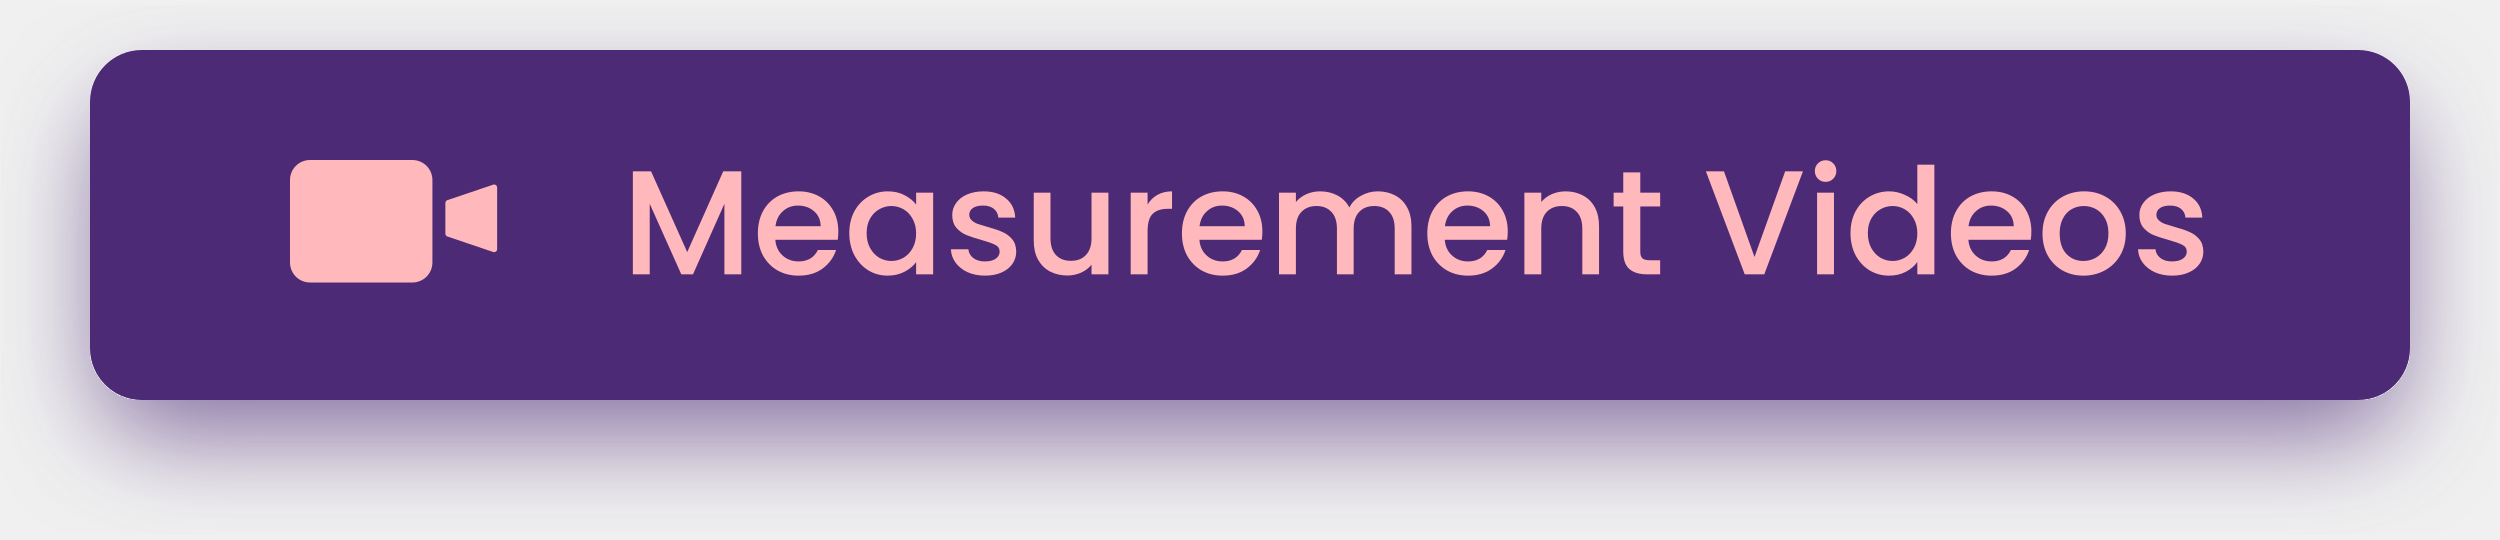
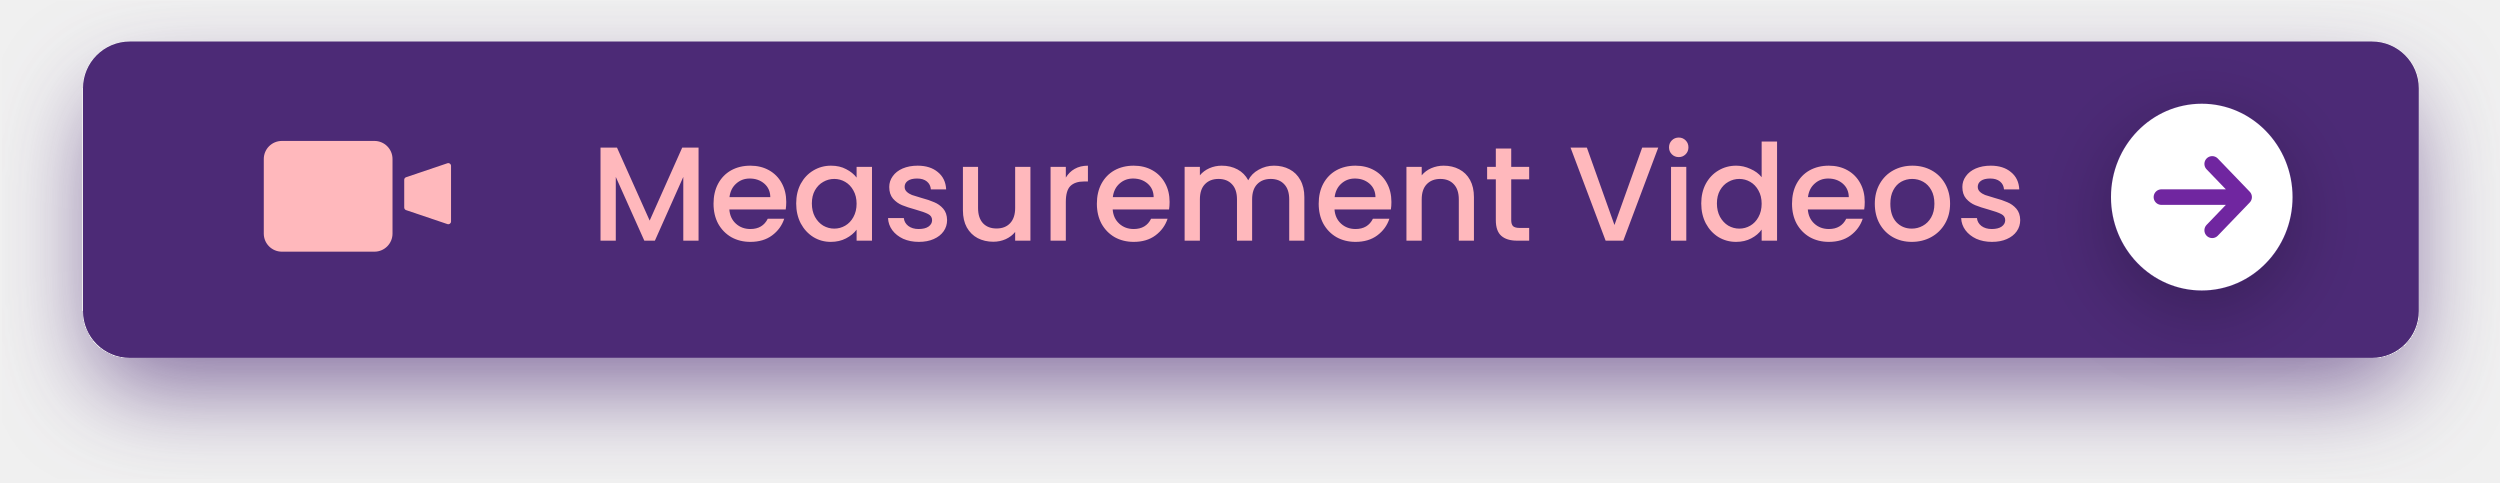
- <svg xmlns="http://www.w3.org/2000/svg" width="250" height="54" viewBox="0 0 250 54" fill="none">
-   <g filter="url(#filter0_d_1200_273)">
-     <rect x="9" y="5" width="232" height="35" rx="5.185" fill="#4C2A76" />
+ <svg xmlns="http://www.w3.org/2000/svg" width="482" height="93" viewBox="0 0 482 93" fill="none">
+   <g filter="url(#filter0_d_1524_278)">
+     <rect x="16" y="8" width="450.34" height="61" rx="9.037" fill="#4C2A76" />
  </g>
-   <path d="M74.129 17.135V27.432H72.44V20.38L69.3 27.432H68.129L64.973 20.38V27.432H63.285V17.135H65.107L68.722 25.209L72.322 17.135H74.129ZM83.831 23.15C83.831 23.456 83.811 23.733 83.772 23.98H77.534C77.584 24.631 77.826 25.155 78.26 25.55C78.695 25.945 79.228 26.143 79.861 26.143C80.769 26.143 81.411 25.762 81.787 25.002H83.609C83.362 25.753 82.912 26.37 82.261 26.854C81.619 27.328 80.819 27.565 79.861 27.565C79.08 27.565 78.379 27.392 77.757 27.046C77.144 26.691 76.66 26.197 76.305 25.565C75.959 24.923 75.786 24.182 75.786 23.343C75.786 22.503 75.954 21.767 76.29 21.135C76.636 20.493 77.115 19.999 77.727 19.654C78.349 19.308 79.061 19.135 79.861 19.135C80.631 19.135 81.317 19.303 81.92 19.639C82.522 19.974 82.992 20.449 83.327 21.061C83.663 21.663 83.831 22.36 83.831 23.15ZM82.068 22.617C82.058 21.994 81.836 21.496 81.401 21.12C80.967 20.745 80.428 20.557 79.787 20.557C79.204 20.557 78.705 20.745 78.29 21.12C77.875 21.486 77.628 21.985 77.549 22.617H82.068ZM84.93 23.313C84.93 22.493 85.098 21.767 85.434 21.135C85.78 20.503 86.244 20.014 86.827 19.668C87.419 19.313 88.071 19.135 88.782 19.135C89.424 19.135 89.982 19.263 90.456 19.52C90.94 19.767 91.326 20.078 91.612 20.454V19.268H93.316V27.432H91.612V26.217C91.326 26.602 90.935 26.923 90.442 27.18C89.948 27.437 89.385 27.565 88.753 27.565C88.051 27.565 87.409 27.387 86.827 27.032C86.244 26.666 85.78 26.162 85.434 25.52C85.098 24.869 84.93 24.133 84.93 23.313ZM91.612 23.343C91.612 22.78 91.493 22.291 91.256 21.876C91.029 21.461 90.728 21.145 90.353 20.928C89.977 20.71 89.572 20.602 89.138 20.602C88.703 20.602 88.298 20.71 87.923 20.928C87.548 21.135 87.241 21.446 87.004 21.861C86.777 22.266 86.664 22.75 86.664 23.313C86.664 23.876 86.777 24.37 87.004 24.794C87.241 25.219 87.548 25.545 87.923 25.772C88.308 25.99 88.713 26.098 89.138 26.098C89.572 26.098 89.977 25.99 90.353 25.772C90.728 25.555 91.029 25.239 91.256 24.824C91.493 24.399 91.612 23.906 91.612 23.343ZM98.497 27.565C97.855 27.565 97.277 27.451 96.764 27.224C96.26 26.987 95.86 26.671 95.564 26.276C95.267 25.871 95.109 25.422 95.09 24.928H96.838C96.868 25.273 97.031 25.565 97.327 25.802C97.633 26.029 98.013 26.143 98.468 26.143C98.942 26.143 99.307 26.054 99.564 25.876C99.831 25.688 99.964 25.451 99.964 25.165C99.964 24.859 99.816 24.631 99.519 24.483C99.233 24.335 98.774 24.172 98.142 23.994C97.529 23.826 97.031 23.664 96.645 23.506C96.26 23.348 95.924 23.105 95.638 22.78C95.361 22.454 95.223 22.024 95.223 21.491C95.223 21.056 95.351 20.661 95.608 20.305C95.865 19.94 96.231 19.654 96.705 19.446C97.189 19.239 97.742 19.135 98.364 19.135C99.292 19.135 100.038 19.372 100.601 19.846C101.174 20.31 101.48 20.947 101.52 21.757H99.831C99.801 21.392 99.653 21.101 99.386 20.883C99.12 20.666 98.759 20.557 98.305 20.557C97.86 20.557 97.519 20.641 97.282 20.809C97.045 20.977 96.927 21.199 96.927 21.476C96.927 21.693 97.006 21.876 97.164 22.024C97.322 22.172 97.514 22.291 97.742 22.38C97.969 22.459 98.305 22.562 98.749 22.691C99.342 22.849 99.826 23.012 100.201 23.18C100.586 23.338 100.917 23.575 101.194 23.891C101.47 24.207 101.613 24.627 101.623 25.15C101.623 25.614 101.495 26.029 101.238 26.395C100.981 26.76 100.616 27.046 100.142 27.254C99.677 27.461 99.129 27.565 98.497 27.565ZM110.841 19.268V27.432H109.152V26.469C108.886 26.805 108.535 27.071 108.1 27.269C107.676 27.456 107.221 27.55 106.737 27.55C106.095 27.55 105.517 27.417 105.004 27.15C104.5 26.884 104.1 26.488 103.804 25.965C103.517 25.441 103.374 24.809 103.374 24.069V19.268H105.048V23.817C105.048 24.548 105.231 25.111 105.597 25.506C105.962 25.891 106.461 26.083 107.093 26.083C107.725 26.083 108.224 25.891 108.589 25.506C108.965 25.111 109.152 24.548 109.152 23.817V19.268H110.841ZM114.759 20.454C115.006 20.039 115.331 19.718 115.736 19.491C116.151 19.253 116.64 19.135 117.203 19.135V20.883H116.773C116.112 20.883 115.608 21.051 115.262 21.387C114.926 21.723 114.759 22.305 114.759 23.135V27.432H113.07V19.268H114.759V20.454ZM126.237 23.15C126.237 23.456 126.218 23.733 126.178 23.98H119.941C119.99 24.631 120.232 25.155 120.667 25.55C121.101 25.945 121.635 26.143 122.267 26.143C123.176 26.143 123.818 25.762 124.193 25.002H126.015C125.768 25.753 125.319 26.37 124.667 26.854C124.025 27.328 123.225 27.565 122.267 27.565C121.487 27.565 120.785 27.392 120.163 27.046C119.551 26.691 119.067 26.197 118.711 25.565C118.366 24.923 118.193 24.182 118.193 23.343C118.193 22.503 118.361 21.767 118.696 21.135C119.042 20.493 119.521 19.999 120.133 19.654C120.756 19.308 121.467 19.135 122.267 19.135C123.037 19.135 123.724 19.303 124.326 19.639C124.929 19.974 125.398 20.449 125.734 21.061C126.07 21.663 126.237 22.36 126.237 23.15ZM124.474 22.617C124.465 21.994 124.242 21.496 123.808 21.12C123.373 20.745 122.835 20.557 122.193 20.557C121.61 20.557 121.111 20.745 120.696 21.12C120.282 21.486 120.035 21.985 119.956 22.617H124.474ZM137.781 19.135C138.423 19.135 138.996 19.268 139.5 19.535C140.014 19.802 140.414 20.197 140.7 20.72C140.996 21.244 141.145 21.876 141.145 22.617V27.432H139.47V22.869C139.47 22.138 139.288 21.579 138.922 21.194C138.557 20.799 138.058 20.602 137.426 20.602C136.794 20.602 136.29 20.799 135.915 21.194C135.549 21.579 135.367 22.138 135.367 22.869V27.432H133.692V22.869C133.692 22.138 133.51 21.579 133.144 21.194C132.779 20.799 132.28 20.602 131.648 20.602C131.016 20.602 130.512 20.799 130.137 21.194C129.771 21.579 129.589 22.138 129.589 22.869V27.432H127.9V19.268H129.589V20.202C129.865 19.866 130.216 19.604 130.64 19.416C131.065 19.229 131.519 19.135 132.003 19.135C132.655 19.135 133.238 19.273 133.752 19.55C134.265 19.826 134.66 20.226 134.937 20.75C135.184 20.256 135.569 19.866 136.093 19.579C136.616 19.283 137.179 19.135 137.781 19.135ZM150.776 23.15C150.776 23.456 150.756 23.733 150.716 23.98H144.479C144.528 24.631 144.77 25.155 145.205 25.55C145.64 25.945 146.173 26.143 146.805 26.143C147.714 26.143 148.356 25.762 148.731 25.002H150.553C150.306 25.753 149.857 26.37 149.205 26.854C148.563 27.328 147.763 27.565 146.805 27.565C146.025 27.565 145.323 27.392 144.701 27.046C144.089 26.691 143.605 26.197 143.249 25.565C142.904 24.923 142.731 24.182 142.731 23.343C142.731 22.503 142.899 21.767 143.234 21.135C143.58 20.493 144.059 19.999 144.672 19.654C145.294 19.308 146.005 19.135 146.805 19.135C147.575 19.135 148.262 19.303 148.864 19.639C149.467 19.974 149.936 20.449 150.272 21.061C150.608 21.663 150.776 22.36 150.776 23.15ZM149.013 22.617C149.003 21.994 148.78 21.496 148.346 21.12C147.911 20.745 147.373 20.557 146.731 20.557C146.148 20.557 145.649 20.745 145.235 21.12C144.82 21.486 144.573 21.985 144.494 22.617H149.013ZM156.556 19.135C157.198 19.135 157.771 19.268 158.275 19.535C158.789 19.802 159.189 20.197 159.475 20.72C159.761 21.244 159.905 21.876 159.905 22.617V27.432H158.231V22.869C158.231 22.138 158.048 21.579 157.682 21.194C157.317 20.799 156.818 20.602 156.186 20.602C155.554 20.602 155.05 20.799 154.675 21.194C154.309 21.579 154.127 22.138 154.127 22.869V27.432H152.438V19.268H154.127V20.202C154.403 19.866 154.754 19.604 155.179 19.416C155.613 19.229 156.072 19.135 156.556 19.135ZM164.029 20.646V25.165C164.029 25.471 164.099 25.693 164.237 25.832C164.385 25.96 164.632 26.024 164.978 26.024H166.015V27.432H164.681C163.921 27.432 163.338 27.254 162.933 26.898C162.528 26.543 162.326 25.965 162.326 25.165V20.646H161.363V19.268H162.326V17.239H164.029V19.268H166.015V20.646H164.029ZM180.294 17.135L176.428 27.432H174.472L170.59 17.135H172.398L175.45 25.698L178.517 17.135H180.294ZM182.566 18.187C182.26 18.187 182.003 18.083 181.796 17.876C181.588 17.668 181.485 17.412 181.485 17.105C181.485 16.799 181.588 16.542 181.796 16.335C182.003 16.127 182.26 16.024 182.566 16.024C182.862 16.024 183.114 16.127 183.322 16.335C183.529 16.542 183.633 16.799 183.633 17.105C183.633 17.412 183.529 17.668 183.322 17.876C183.114 18.083 182.862 18.187 182.566 18.187ZM183.396 19.268V27.432H181.707V19.268H183.396ZM185.05 23.313C185.05 22.493 185.218 21.767 185.554 21.135C185.9 20.503 186.364 20.014 186.947 19.668C187.539 19.313 188.196 19.135 188.917 19.135C189.45 19.135 189.974 19.253 190.488 19.491C191.011 19.718 191.426 20.024 191.732 20.409V16.468H193.436V27.432H191.732V26.202C191.456 26.597 191.07 26.923 190.576 27.18C190.092 27.437 189.534 27.565 188.902 27.565C188.191 27.565 187.539 27.387 186.947 27.032C186.364 26.666 185.9 26.162 185.554 25.52C185.218 24.869 185.05 24.133 185.05 23.313ZM191.732 23.343C191.732 22.78 191.614 22.291 191.377 21.876C191.149 21.461 190.848 21.145 190.473 20.928C190.097 20.71 189.692 20.602 189.258 20.602C188.823 20.602 188.418 20.71 188.043 20.928C187.668 21.135 187.362 21.446 187.124 21.861C186.897 22.266 186.784 22.75 186.784 23.313C186.784 23.876 186.897 24.37 187.124 24.794C187.362 25.219 187.668 25.545 188.043 25.772C188.428 25.99 188.833 26.098 189.258 26.098C189.692 26.098 190.097 25.99 190.473 25.772C190.848 25.555 191.149 25.239 191.377 24.824C191.614 24.399 191.732 23.906 191.732 23.343ZM203.136 23.15C203.136 23.456 203.116 23.733 203.077 23.98H196.839C196.889 24.631 197.131 25.155 197.565 25.55C198 25.945 198.533 26.143 199.165 26.143C200.074 26.143 200.716 25.762 201.092 25.002H202.914C202.667 25.753 202.217 26.37 201.566 26.854C200.924 27.328 200.124 27.565 199.165 27.565C198.385 27.565 197.684 27.392 197.062 27.046C196.449 26.691 195.965 26.197 195.61 25.565C195.264 24.923 195.091 24.182 195.091 23.343C195.091 22.503 195.259 21.767 195.595 21.135C195.941 20.493 196.42 19.999 197.032 19.654C197.654 19.308 198.365 19.135 199.165 19.135C199.936 19.135 200.622 19.303 201.225 19.639C201.827 19.974 202.296 20.449 202.632 21.061C202.968 21.663 203.136 22.36 203.136 23.15ZM201.373 22.617C201.363 21.994 201.141 21.496 200.706 21.12C200.272 20.745 199.733 20.557 199.091 20.557C198.509 20.557 198.01 20.745 197.595 21.12C197.18 21.486 196.933 21.985 196.854 22.617H201.373ZM208.339 27.565C207.569 27.565 206.872 27.392 206.25 27.046C205.628 26.691 205.139 26.197 204.783 25.565C204.428 24.923 204.25 24.182 204.25 23.343C204.25 22.513 204.433 21.777 204.798 21.135C205.164 20.493 205.662 19.999 206.295 19.654C206.927 19.308 207.633 19.135 208.413 19.135C209.193 19.135 209.9 19.308 210.532 19.654C211.164 19.999 211.663 20.493 212.028 21.135C212.394 21.777 212.576 22.513 212.576 23.343C212.576 24.172 212.389 24.908 212.013 25.55C211.638 26.192 211.124 26.691 210.472 27.046C209.83 27.392 209.119 27.565 208.339 27.565ZM208.339 26.098C208.774 26.098 209.179 25.994 209.554 25.787C209.939 25.58 210.25 25.269 210.487 24.854C210.724 24.439 210.843 23.935 210.843 23.343C210.843 22.75 210.729 22.251 210.502 21.846C210.275 21.431 209.974 21.12 209.598 20.913C209.223 20.705 208.818 20.602 208.383 20.602C207.949 20.602 207.544 20.705 207.169 20.913C206.803 21.12 206.512 21.431 206.295 21.846C206.077 22.251 205.969 22.75 205.969 23.343C205.969 24.222 206.191 24.903 206.635 25.387C207.09 25.861 207.658 26.098 208.339 26.098ZM217.209 27.565C216.567 27.565 215.989 27.451 215.476 27.224C214.972 26.987 214.572 26.671 214.276 26.276C213.979 25.871 213.821 25.422 213.801 24.928H215.55C215.579 25.273 215.742 25.565 216.039 25.802C216.345 26.029 216.725 26.143 217.179 26.143C217.653 26.143 218.019 26.054 218.276 25.876C218.542 25.688 218.676 25.451 218.676 25.165C218.676 24.859 218.528 24.631 218.231 24.483C217.945 24.335 217.486 24.172 216.853 23.994C216.241 23.826 215.742 23.664 215.357 23.506C214.972 23.348 214.636 23.105 214.35 22.78C214.073 22.454 213.935 22.024 213.935 21.491C213.935 21.056 214.063 20.661 214.32 20.305C214.577 19.94 214.942 19.654 215.416 19.446C215.9 19.239 216.453 19.135 217.076 19.135C218.004 19.135 218.75 19.372 219.313 19.846C219.886 20.31 220.192 20.947 220.231 21.757H218.542C218.513 21.392 218.365 21.101 218.098 20.883C217.831 20.666 217.471 20.557 217.016 20.557C216.572 20.557 216.231 20.641 215.994 20.809C215.757 20.977 215.639 21.199 215.639 21.476C215.639 21.693 215.718 21.876 215.876 22.024C216.034 22.172 216.226 22.291 216.453 22.38C216.681 22.459 217.016 22.562 217.461 22.691C218.053 22.849 218.537 23.012 218.913 23.18C219.298 23.338 219.629 23.575 219.905 23.891C220.182 24.207 220.325 24.627 220.335 25.15C220.335 25.614 220.207 26.029 219.95 26.395C219.693 26.76 219.328 27.046 218.854 27.254C218.389 27.461 217.841 27.565 217.209 27.565Z" fill="#FFB8BC" />
-   <rect x="29" y="16" width="14.241" height="12.25" rx="2" fill="#FFB8BC" />
-   <path d="M44.536 20.298C44.536 20.17 44.618 20.055 44.74 20.014L49.318 18.467C49.513 18.401 49.714 18.546 49.714 18.751V24.915C49.714 25.12 49.513 25.265 49.318 25.199L44.74 23.652C44.618 23.611 44.536 23.496 44.536 23.368V20.298Z" fill="#FFB8BC" />
+   <path d="M134.681 28.456V46.401H131.738V34.111L126.264 46.401H124.224L118.724 34.111V46.401H115.78V28.456H118.956L125.257 42.528L131.531 28.456H134.681ZM151.59 38.939C151.59 39.473 151.556 39.955 151.487 40.385H140.616C140.702 41.521 141.124 42.434 141.881 43.122C142.639 43.811 143.568 44.155 144.67 44.155C146.254 44.155 147.373 43.492 148.027 42.167H151.203C150.772 43.475 149.989 44.551 148.853 45.394C147.734 46.221 146.34 46.634 144.67 46.634C143.31 46.634 142.088 46.333 141.003 45.73C139.936 45.11 139.093 44.25 138.473 43.148C137.87 42.029 137.569 40.738 137.569 39.275C137.569 37.812 137.862 36.529 138.447 35.427C139.05 34.308 139.884 33.448 140.952 32.845C142.036 32.243 143.276 31.942 144.67 31.942C146.013 31.942 147.209 32.234 148.259 32.819C149.309 33.405 150.127 34.231 150.712 35.298C151.297 36.348 151.59 37.562 151.59 38.939ZM148.517 38.01C148.5 36.925 148.113 36.056 147.355 35.401C146.598 34.747 145.66 34.42 144.541 34.42C143.525 34.42 142.656 34.747 141.933 35.401C141.21 36.038 140.78 36.908 140.642 38.01H148.517ZM153.506 39.223C153.506 37.794 153.798 36.529 154.384 35.427C154.986 34.326 155.795 33.474 156.811 32.871C157.844 32.251 158.98 31.942 160.219 31.942C161.338 31.942 162.311 32.165 163.137 32.613C163.98 33.043 164.652 33.585 165.151 34.24V32.174H168.121V46.401H165.151V44.284C164.652 44.955 163.972 45.515 163.111 45.962C162.25 46.41 161.269 46.634 160.168 46.634C158.945 46.634 157.826 46.324 156.811 45.704C155.795 45.067 154.986 44.189 154.384 43.07C153.798 41.934 153.506 40.652 153.506 39.223ZM165.151 39.275C165.151 38.294 164.944 37.441 164.531 36.718C164.135 35.995 163.61 35.445 162.956 35.066C162.302 34.687 161.596 34.498 160.839 34.498C160.081 34.498 159.376 34.687 158.722 35.066C158.067 35.427 157.534 35.97 157.121 36.693C156.725 37.398 156.527 38.242 156.527 39.223C156.527 40.204 156.725 41.065 157.121 41.805C157.534 42.545 158.067 43.114 158.722 43.509C159.393 43.888 160.099 44.078 160.839 44.078C161.596 44.078 162.302 43.888 162.956 43.509C163.61 43.131 164.135 42.58 164.531 41.857C164.944 41.117 165.151 40.256 165.151 39.275ZM177.151 46.634C176.032 46.634 175.025 46.436 174.13 46.04C173.252 45.627 172.555 45.076 172.038 44.387C171.522 43.681 171.247 42.898 171.212 42.038H174.259C174.311 42.64 174.595 43.148 175.111 43.561C175.645 43.957 176.308 44.155 177.099 44.155C177.926 44.155 178.563 44 179.01 43.69C179.475 43.363 179.707 42.95 179.707 42.451C179.707 41.917 179.449 41.521 178.933 41.263C178.434 41.005 177.633 40.721 176.531 40.411C175.464 40.118 174.595 39.834 173.923 39.559C173.252 39.283 172.667 38.862 172.168 38.294C171.686 37.725 171.445 36.977 171.445 36.047C171.445 35.29 171.668 34.601 172.116 33.981C172.563 33.344 173.2 32.845 174.027 32.484C174.87 32.122 175.834 31.942 176.919 31.942C178.537 31.942 179.836 32.355 180.818 33.181C181.816 33.99 182.35 35.1 182.419 36.512H179.475C179.423 35.875 179.165 35.367 178.7 34.988C178.236 34.61 177.607 34.42 176.815 34.42C176.041 34.42 175.447 34.567 175.034 34.859C174.621 35.152 174.414 35.539 174.414 36.021C174.414 36.4 174.552 36.718 174.827 36.977C175.103 37.235 175.438 37.441 175.834 37.596C176.23 37.734 176.815 37.915 177.59 38.139C178.623 38.414 179.466 38.698 180.121 38.991C180.792 39.266 181.369 39.679 181.851 40.23C182.333 40.781 182.582 41.513 182.599 42.425C182.599 43.234 182.376 43.957 181.928 44.594C181.48 45.231 180.844 45.73 180.017 46.092C179.208 46.453 178.253 46.634 177.151 46.634ZM198.665 32.174V46.401H195.721V44.723C195.256 45.308 194.645 45.773 193.888 46.117C193.148 46.444 192.356 46.608 191.512 46.608C190.393 46.608 189.386 46.376 188.491 45.911C187.613 45.446 186.916 44.757 186.4 43.845C185.9 42.933 185.651 41.831 185.651 40.54V32.174H188.569V40.101C188.569 41.375 188.887 42.356 189.524 43.045C190.161 43.716 191.03 44.052 192.132 44.052C193.234 44.052 194.103 43.716 194.74 43.045C195.394 42.356 195.721 41.375 195.721 40.101V32.174H198.665ZM205.492 34.24C205.923 33.517 206.491 32.957 207.196 32.561C207.919 32.148 208.772 31.942 209.753 31.942V34.988H209.004C207.851 34.988 206.973 35.281 206.37 35.866C205.785 36.452 205.492 37.467 205.492 38.913V46.401H202.549V32.174H205.492V34.24ZM225.498 38.939C225.498 39.473 225.464 39.955 225.395 40.385H214.524C214.61 41.521 215.032 42.434 215.79 43.122C216.547 43.811 217.476 44.155 218.578 44.155C220.162 44.155 221.281 43.492 221.935 42.167H225.111C224.681 43.475 223.897 44.551 222.761 45.394C221.642 46.221 220.248 46.634 218.578 46.634C217.218 46.634 215.996 46.333 214.912 45.73C213.844 45.11 213.001 44.25 212.381 43.148C211.779 42.029 211.477 40.738 211.477 39.275C211.477 37.812 211.77 36.529 212.355 35.427C212.958 34.308 213.793 33.448 214.86 32.845C215.944 32.243 217.184 31.942 218.578 31.942C219.921 31.942 221.117 32.234 222.167 32.819C223.217 33.405 224.035 34.231 224.62 35.298C225.206 36.348 225.498 37.562 225.498 38.939ZM222.426 38.01C222.408 36.925 222.021 36.056 221.264 35.401C220.506 34.747 219.568 34.42 218.449 34.42C217.433 34.42 216.564 34.747 215.841 35.401C215.118 36.038 214.688 36.908 214.55 38.01H222.426ZM245.618 31.942C246.737 31.942 247.735 32.174 248.613 32.639C249.508 33.103 250.205 33.792 250.705 34.704C251.221 35.617 251.479 36.718 251.479 38.01V46.401H248.561V38.448C248.561 37.175 248.243 36.202 247.606 35.531C246.969 34.842 246.1 34.498 244.998 34.498C243.896 34.498 243.019 34.842 242.364 35.531C241.727 36.202 241.409 37.175 241.409 38.448V46.401H238.491V38.448C238.491 37.175 238.173 36.202 237.536 35.531C236.899 34.842 236.03 34.498 234.928 34.498C233.826 34.498 232.948 34.842 232.294 35.531C231.657 36.202 231.339 37.175 231.339 38.448V46.401H228.395V32.174H231.339V33.801C231.821 33.215 232.432 32.759 233.172 32.432C233.912 32.105 234.704 31.942 235.548 31.942C236.684 31.942 237.699 32.182 238.594 32.664C239.49 33.147 240.178 33.844 240.66 34.756C241.091 33.895 241.762 33.215 242.674 32.716C243.587 32.2 244.568 31.942 245.618 31.942ZM268.265 38.939C268.265 39.473 268.23 39.955 268.161 40.385H257.291C257.377 41.521 257.798 42.434 258.556 43.122C259.313 43.811 260.243 44.155 261.345 44.155C262.928 44.155 264.047 43.492 264.701 42.167H267.877C267.447 43.475 266.664 44.551 265.528 45.394C264.409 46.221 263.014 46.634 261.345 46.634C259.985 46.634 258.762 46.333 257.678 45.73C256.611 45.11 255.767 44.25 255.148 43.148C254.545 42.029 254.244 40.738 254.244 39.275C254.244 37.812 254.536 36.529 255.122 35.427C255.724 34.308 256.559 33.448 257.626 32.845C258.711 32.243 259.95 31.942 261.345 31.942C262.687 31.942 263.884 32.234 264.934 32.819C265.984 33.405 266.802 34.231 267.387 35.298C267.972 36.348 268.265 37.562 268.265 38.939ZM265.192 38.01C265.175 36.925 264.787 36.056 264.03 35.401C263.273 34.747 262.334 34.42 261.216 34.42C260.2 34.42 259.331 34.747 258.608 35.401C257.885 36.038 257.454 36.908 257.317 38.01H265.192ZM278.34 31.942C279.459 31.942 280.457 32.174 281.335 32.639C282.23 33.103 282.927 33.792 283.427 34.704C283.926 35.617 284.175 36.718 284.175 38.01V46.401H281.258V38.448C281.258 37.175 280.939 36.202 280.302 35.531C279.665 34.842 278.796 34.498 277.694 34.498C276.593 34.498 275.715 34.842 275.061 35.531C274.424 36.202 274.105 37.175 274.105 38.448V46.401H271.162V32.174H274.105V33.801C274.587 33.215 275.198 32.759 275.938 32.432C276.696 32.105 277.496 31.942 278.34 31.942ZM291.364 34.575V42.451C291.364 42.984 291.485 43.372 291.726 43.613C291.984 43.837 292.414 43.948 293.017 43.948H294.824V46.401H292.501C291.175 46.401 290.159 46.092 289.454 45.472C288.748 44.852 288.395 43.845 288.395 42.451V34.575H286.717V32.174H288.395V28.636H291.364V32.174H294.824V34.575H291.364ZM319.712 28.456L312.973 46.401H309.564L302.799 28.456H305.949L311.268 43.38L316.613 28.456H319.712ZM323.671 30.289C323.138 30.289 322.69 30.108 322.329 29.747C321.967 29.385 321.786 28.938 321.786 28.404C321.786 27.87 321.967 27.423 322.329 27.061C322.69 26.7 323.138 26.519 323.671 26.519C324.188 26.519 324.627 26.7 324.988 27.061C325.35 27.423 325.53 27.87 325.53 28.404C325.53 28.938 325.35 29.385 324.988 29.747C324.627 30.108 324.188 30.289 323.671 30.289ZM325.117 32.174V46.401H322.174V32.174H325.117ZM328.001 39.223C328.001 37.794 328.293 36.529 328.879 35.427C329.481 34.326 330.29 33.474 331.306 32.871C332.339 32.251 333.483 31.942 334.74 31.942C335.67 31.942 336.582 32.148 337.477 32.561C338.389 32.957 339.112 33.491 339.646 34.162V27.294H342.616V46.401H339.646V44.258C339.164 44.947 338.493 45.515 337.632 45.962C336.789 46.41 335.816 46.634 334.714 46.634C333.475 46.634 332.339 46.324 331.306 45.704C330.29 45.067 329.481 44.189 328.879 43.07C328.293 41.934 328.001 40.652 328.001 39.223ZM339.646 39.275C339.646 38.294 339.44 37.441 339.026 36.718C338.63 35.995 338.105 35.445 337.451 35.066C336.797 34.687 336.091 34.498 335.334 34.498C334.577 34.498 333.871 34.687 333.217 35.066C332.562 35.427 332.029 35.97 331.616 36.693C331.22 37.398 331.022 38.242 331.022 39.223C331.022 40.204 331.22 41.065 331.616 41.805C332.029 42.545 332.562 43.114 333.217 43.509C333.888 43.888 334.594 44.078 335.334 44.078C336.091 44.078 336.797 43.888 337.451 43.509C338.105 43.131 338.63 42.58 339.026 41.857C339.44 41.117 339.646 40.256 339.646 39.275ZM359.522 38.939C359.522 39.473 359.487 39.955 359.418 40.385H348.548C348.634 41.521 349.055 42.434 349.813 43.122C350.57 43.811 351.5 44.155 352.601 44.155C354.185 44.155 355.304 43.492 355.958 42.167H359.134C358.704 43.475 357.921 44.551 356.785 45.394C355.666 46.221 354.271 46.634 352.601 46.634C351.242 46.634 350.019 46.333 348.935 45.73C347.868 45.11 347.024 44.25 346.404 43.148C345.802 42.029 345.501 40.738 345.501 39.275C345.501 37.812 345.793 36.529 346.379 35.427C346.981 34.308 347.816 33.448 348.883 32.845C349.968 32.243 351.207 31.942 352.601 31.942C353.944 31.942 355.141 32.234 356.191 32.819C357.241 33.405 358.058 34.231 358.644 35.298C359.229 36.348 359.522 37.562 359.522 38.939ZM356.449 38.01C356.432 36.925 356.044 36.056 355.287 35.401C354.529 34.747 353.591 34.42 352.472 34.42C351.457 34.42 350.587 34.747 349.864 35.401C349.141 36.038 348.711 36.908 348.573 38.01H356.449ZM368.59 46.634C367.247 46.634 366.033 46.333 364.949 45.73C363.864 45.11 363.012 44.25 362.393 43.148C361.773 42.029 361.463 40.738 361.463 39.275C361.463 37.829 361.781 36.546 362.418 35.427C363.055 34.308 363.925 33.448 365.026 32.845C366.128 32.243 367.359 31.942 368.719 31.942C370.079 31.942 371.309 32.243 372.411 32.845C373.513 33.448 374.382 34.308 375.019 35.427C375.656 36.546 375.975 37.829 375.975 39.275C375.975 40.721 375.647 42.003 374.993 43.122C374.339 44.241 373.444 45.11 372.308 45.73C371.189 46.333 369.95 46.634 368.59 46.634ZM368.59 44.078C369.347 44.078 370.053 43.897 370.707 43.535C371.378 43.174 371.921 42.632 372.334 41.908C372.747 41.185 372.953 40.308 372.953 39.275C372.953 38.242 372.755 37.373 372.36 36.667C371.964 35.944 371.439 35.401 370.784 35.04C370.13 34.678 369.425 34.498 368.667 34.498C367.91 34.498 367.204 34.678 366.55 35.04C365.913 35.401 365.405 35.944 365.026 36.667C364.648 37.373 364.458 38.242 364.458 39.275C364.458 40.807 364.846 41.995 365.62 42.838C366.412 43.664 367.402 44.078 368.59 44.078ZM384.049 46.634C382.93 46.634 381.923 46.436 381.028 46.04C380.15 45.627 379.453 45.076 378.936 44.387C378.42 43.681 378.144 42.898 378.11 42.038H381.157C381.208 42.64 381.492 43.148 382.009 43.561C382.542 43.957 383.205 44.155 383.997 44.155C384.823 44.155 385.46 44 385.908 43.69C386.373 43.363 386.605 42.95 386.605 42.451C386.605 41.917 386.347 41.521 385.83 41.263C385.331 41.005 384.531 40.721 383.429 40.411C382.362 40.118 381.492 39.834 380.821 39.559C380.15 39.283 379.564 38.862 379.065 38.294C378.583 37.725 378.342 36.977 378.342 36.047C378.342 35.29 378.566 34.601 379.014 33.981C379.461 33.344 380.098 32.845 380.924 32.484C381.768 32.122 382.732 31.942 383.816 31.942C385.434 31.942 386.734 32.355 387.715 33.181C388.714 33.99 389.247 35.1 389.316 36.512H386.373C386.321 35.875 386.063 35.367 385.598 34.988C385.133 34.61 384.505 34.42 383.713 34.42C382.938 34.42 382.345 34.567 381.931 34.859C381.518 35.152 381.312 35.539 381.312 36.021C381.312 36.4 381.449 36.718 381.725 36.977C382 37.235 382.336 37.441 382.732 37.596C383.128 37.734 383.713 37.915 384.488 38.139C385.521 38.414 386.364 38.698 387.018 38.991C387.69 39.266 388.266 39.679 388.748 40.23C389.23 40.781 389.48 41.513 389.497 42.425C389.497 43.234 389.273 43.957 388.826 44.594C388.378 45.231 387.741 45.73 386.915 46.092C386.106 46.453 385.15 46.634 384.049 46.634Z" fill="#FFB8BC" />
+   <g filter="url(#filter1_d_1524_278)">
+     <ellipse cx="424.5" cy="38" rx="17.5" ry="18" fill="white" />
+   </g>
+   <path d="M416.722 38.001H432.667M432.667 38.001L426.509 31.601M432.667 38.001L426.509 44.401" stroke="#7026A0" stroke-width="3" stroke-linecap="round" stroke-linejoin="round" />
+   <rect x="50.857" y="27.173" width="24.82" height="21.35" rx="3.486" fill="#FFB8BC" />
+   <path d="M77.934 34.664C77.934 34.44 78.077 34.241 78.289 34.169L86.269 31.473C86.608 31.358 86.959 31.61 86.959 31.968V42.711C86.959 43.069 86.608 43.321 86.269 43.206L78.289 40.509C78.077 40.438 77.934 40.238 77.934 40.014V34.664Z" fill="#FFB8BC" />
  <defs>
-     <filter id="filter0_d_1200_273" x="0.111" y="0.555" width="249.779" height="52.779" filterUnits="userSpaceOnUse" color-interpolation-filters="sRGB">
+     <filter id="filter0_d_1524_278" x="0.507" y="0.254" width="481.325" height="91.986" filterUnits="userSpaceOnUse" color-interpolation-filters="sRGB">
      <feFlood flood-opacity="0" result="BackgroundImageFix" />
      <feColorMatrix in="SourceAlpha" type="matrix" values="0 0 0 0 0 0 0 0 0 0 0 0 0 0 0 0 0 0 127 0" result="hardAlpha" />
-       <feMorphology radius="1.482" operator="erode" in="SourceAlpha" result="effect1_dropShadow_1200_273" />
-       <feOffset dy="4.445" />
-       <feGaussianBlur stdDeviation="5.185" />
+       <feMorphology radius="2.582" operator="erode" in="SourceAlpha" result="effect1_dropShadow_1524_278" />
+       <feOffset dy="7.746" />
+       <feGaussianBlur stdDeviation="9.037" />
      <feComposite in2="hardAlpha" operator="out" />
      <feColorMatrix type="matrix" values="0 0 0 0 0.298 0 0 0 0 0.165 0 0 0 0 0.463 0 0 0 0.65 0" />
-       <feBlend mode="normal" in2="BackgroundImageFix" result="effect1_dropShadow_1200_273" />
-       <feBlend mode="normal" in="SourceGraphic" in2="effect1_dropShadow_1200_273" result="shape" />
+       <feBlend mode="normal" in2="BackgroundImageFix" result="effect1_dropShadow_1524_278" />
+       <feBlend mode="normal" in="SourceGraphic" in2="effect1_dropShadow_1524_278" result="shape" />
+     </filter>
+     <filter id="filter1_d_1524_278" x="392" y="9" width="65" height="66" filterUnits="userSpaceOnUse" color-interpolation-filters="sRGB">
+       <feFlood flood-opacity="0" result="BackgroundImageFix" />
+       <feColorMatrix in="SourceAlpha" type="matrix" values="0 0 0 0 0 0 0 0 0 0 0 0 0 0 0 0 0 0 127 0" result="hardAlpha" />
+       <feOffset dy="4" />
+       <feGaussianBlur stdDeviation="7.5" />
+       <feComposite in2="hardAlpha" operator="out" />
+       <feColorMatrix type="matrix" values="0 0 0 0 0 0 0 0 0 0 0 0 0 0 0 0 0 0 0.25 0" />
+       <feBlend mode="normal" in2="BackgroundImageFix" result="effect1_dropShadow_1524_278" />
+       <feBlend mode="normal" in="SourceGraphic" in2="effect1_dropShadow_1524_278" result="shape" />
    </filter>
  </defs>
</svg>
